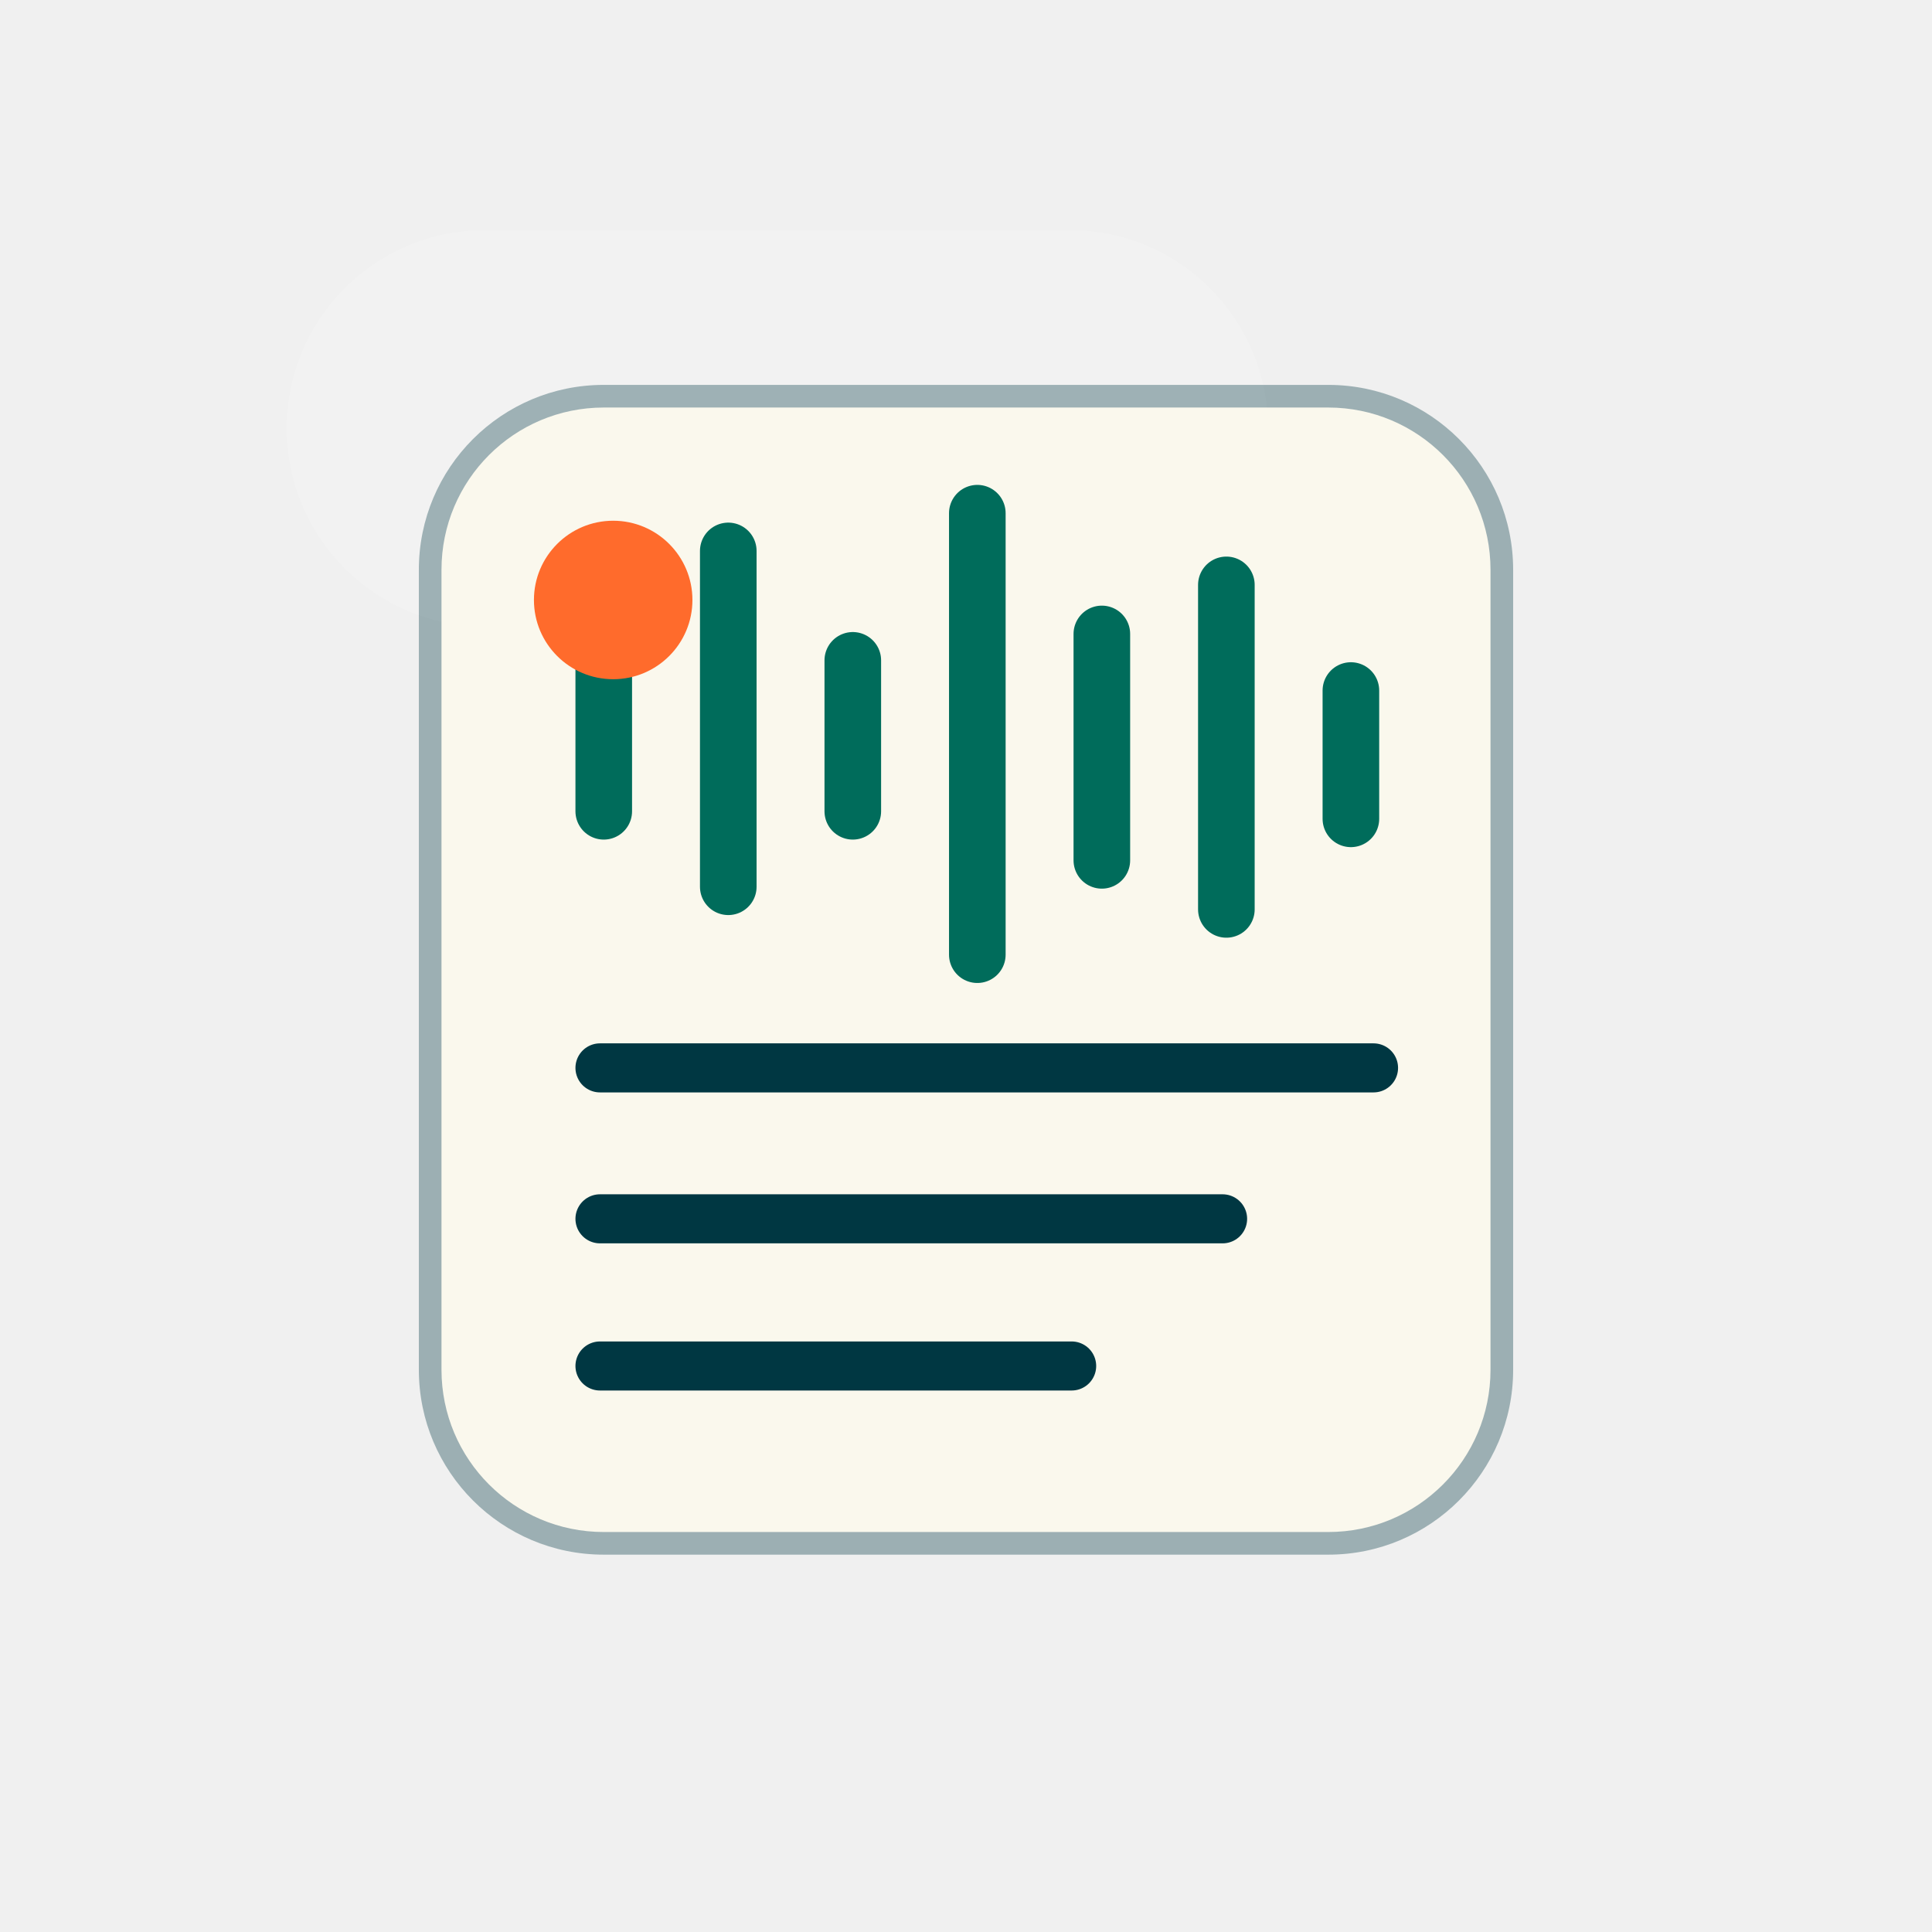
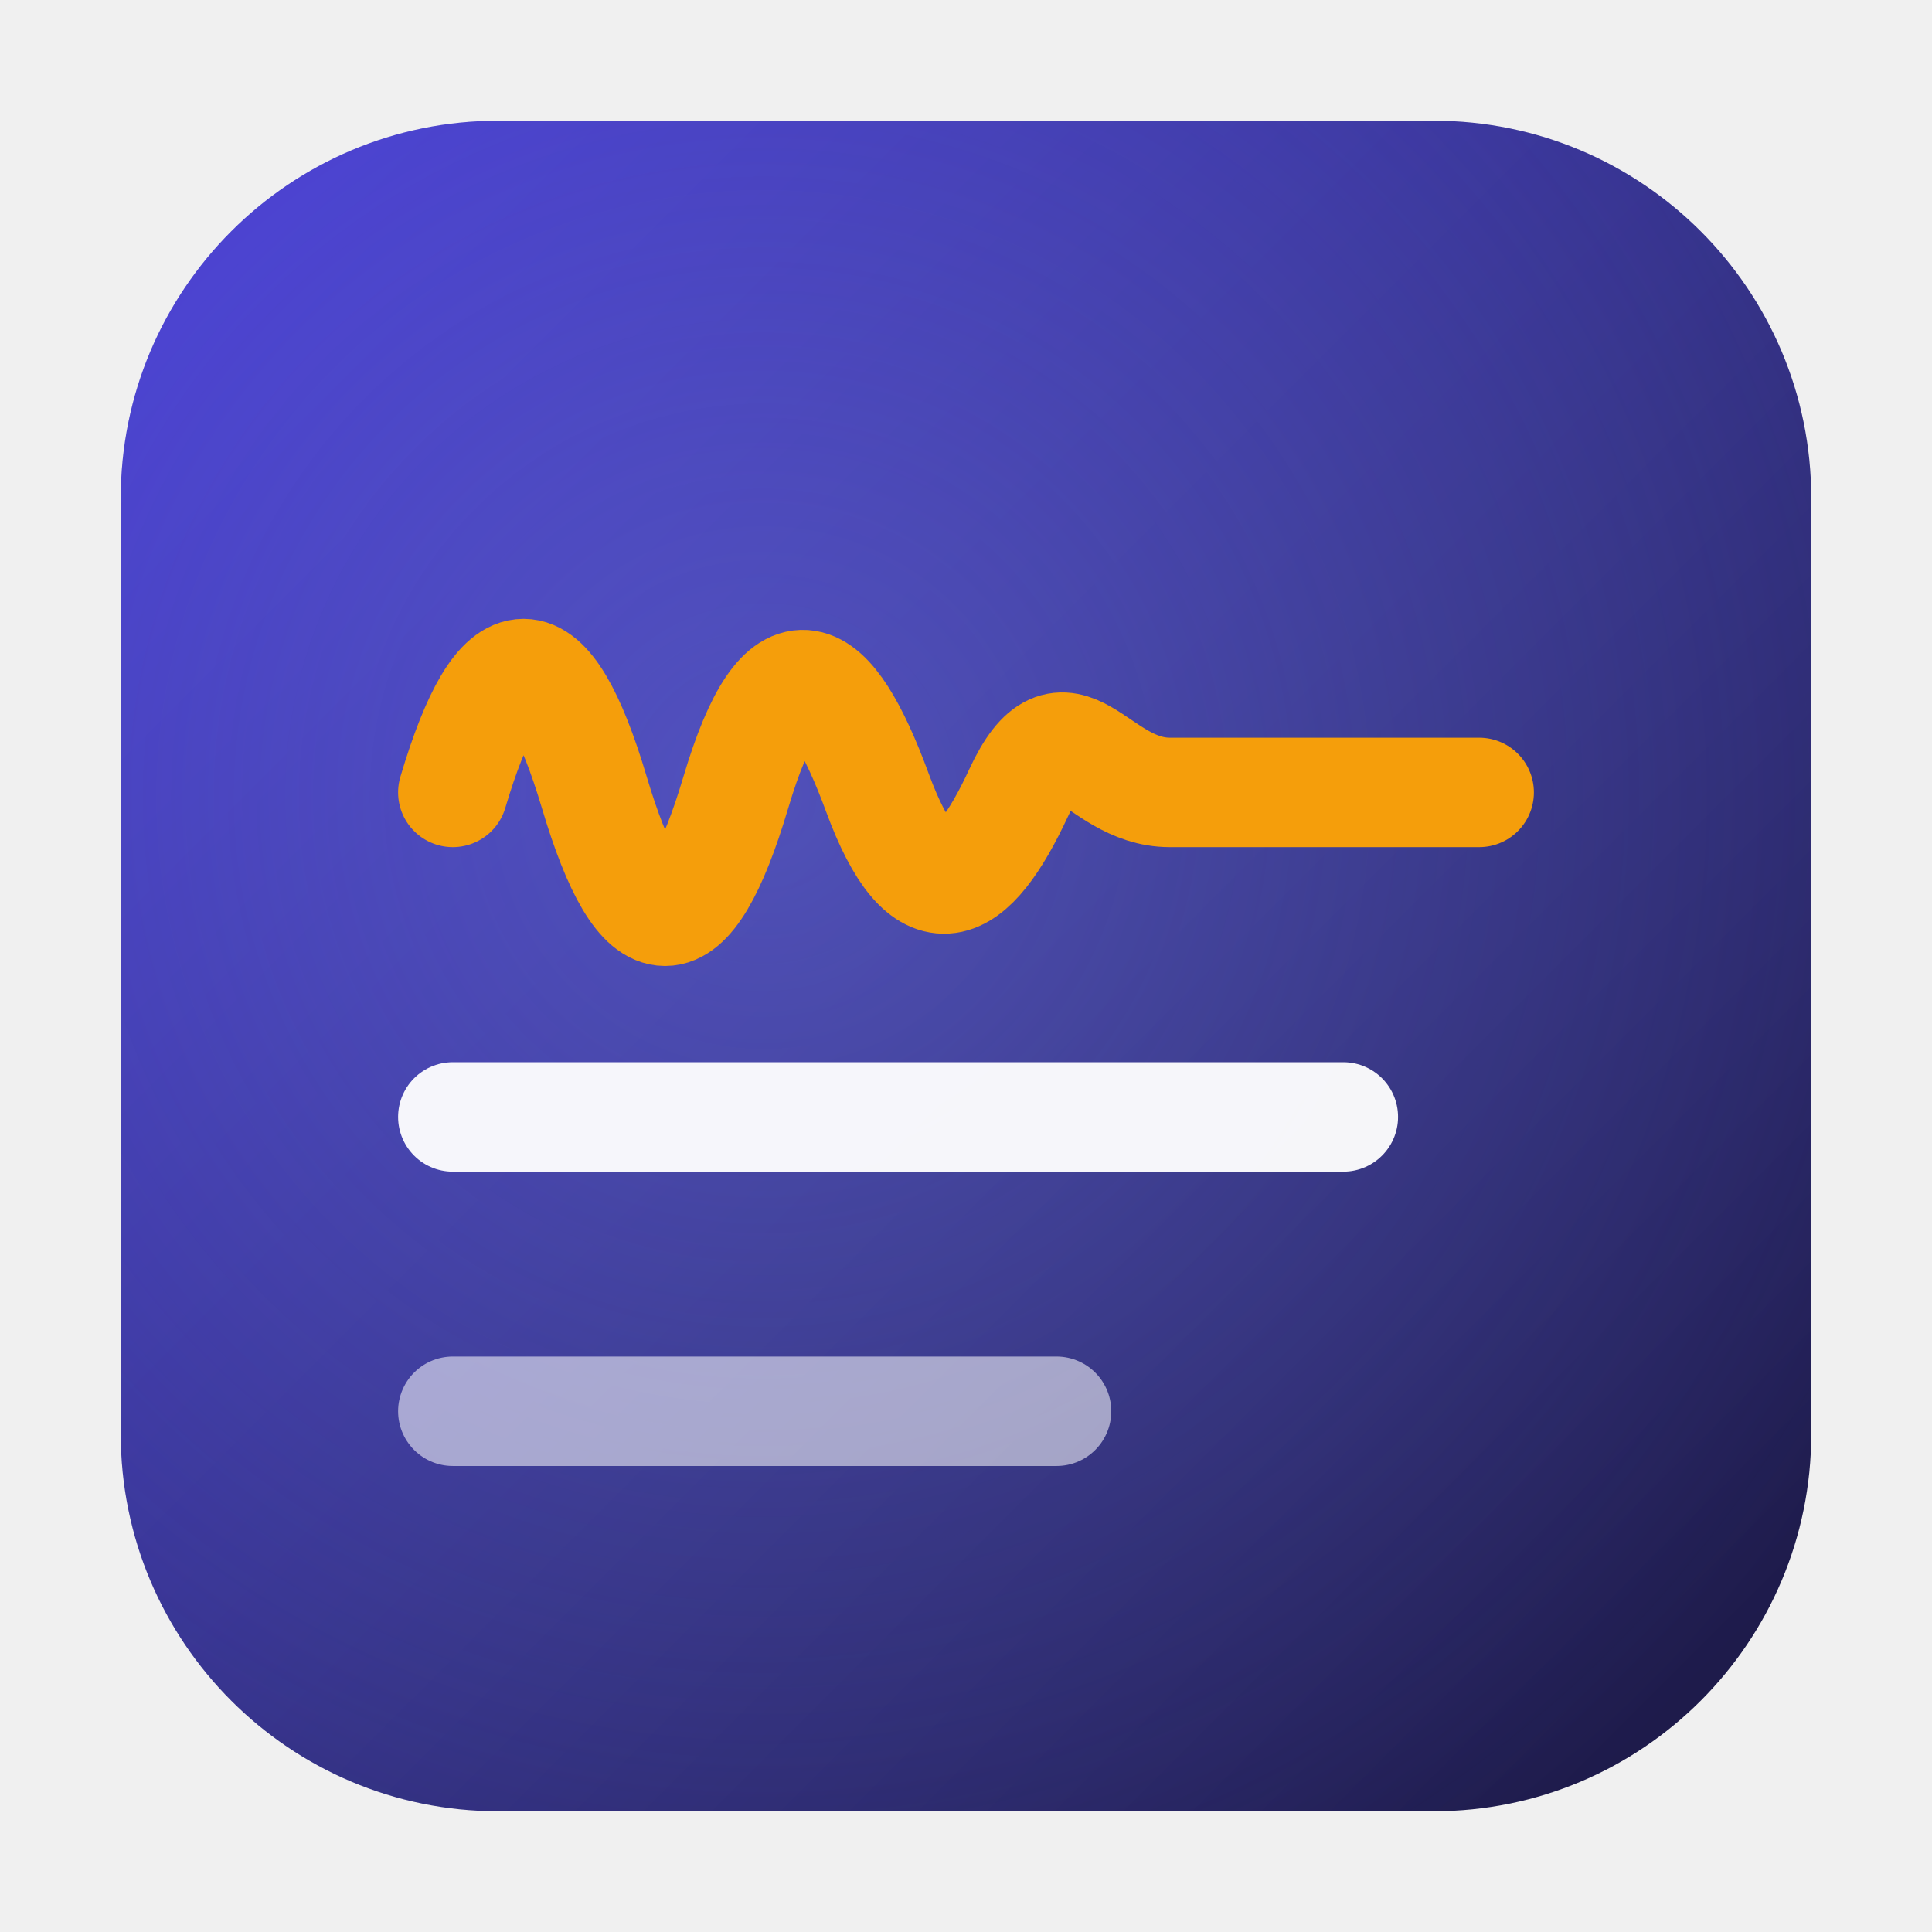
<svg xmlns="http://www.w3.org/2000/svg" viewBox="0 0 1024 1024" role="img" aria-labelledby="title desc">
  <defs>
-     <linearGradient id="background" x1="176" y1="132" x2="848" y2="892" gradientUnits="userSpaceOnUse">
-       <stop offset="0" stop-color="#2f6f4f" />
-       <stop offset="1" stop-color="#153f31" />
+     <linearGradient id="bg" x1="128" y1="128" x2="896" y2="896" gradientUnits="userSpaceOnUse">
+       <stop offset="0" stop-color="#4338ca" />
+       <stop offset="0.55" stop-color="#312e81" />
+       <stop offset="1" stop-color="#1e1b4b" />
    </linearGradient>
-     <filter id="shadow" x="80" y="80" width="864" height="864" color-interpolation-filters="sRGB">
-       <feDropShadow dx="0" dy="30" stdDeviation="36" flood-color="#0f261e" flood-opacity="0.24" />
-     </filter>
+     <radialGradient id="glow" cx="0.38" cy="0.4" r="0.75">
+       <stop offset="0" stop-color="#818cf8" stop-opacity="0.35" />
+       <stop offset="1" stop-color="#818cf8" stop-opacity="0" />
+     </radialGradient>
  </defs>
-   <rect x="64" y="64" width="896" height="896" rx="224" fill="url(#background)" filter="url(#shadow)" />
-   <rect x="152" y="122" width="520" height="210" rx="105" fill="#fff" opacity=".16" />
-   <rect x="222" y="204" width="580" height="620" rx="98" fill="#003742" opacity=".35" />
-   <rect x="234" y="216" width="556" height="596" rx="86" fill="#faf8ed" />
-   <path d="M320 430V330M386 470V292M452 430V350M518 506V272M584 456V336M650 482V310M716 434V366" fill="none" stroke="#006c5b" stroke-width="30" stroke-linecap="round" stroke-linejoin="round" />
-   <circle cx="325" cy="318" r="42" fill="#ff6b2c" />
-   <path d="M318 566H728M318 646H648M318 724H568" fill="none" stroke="#003742" stroke-width="26" stroke-linecap="round" />
+   <rect x="64" y="64" width="896" height="896" rx="200" fill="url(#bg)" />
+   <rect x="64" y="64" width="896" height="896" rx="200" fill="url(#glow)" />
+   <path d="M240 420        C 265 336, 290 336, 315 420        S 365 504, 390 420        S 440 352, 465 420        S 515 474, 540 420        S 580 420, 620 420        L 784 420" fill="none" stroke="#f59e0b" stroke-width="58" stroke-linecap="round" stroke-linejoin="round" />
+   <path d="M240 592H712" stroke="#ffffff" stroke-width="58" stroke-linecap="round" opacity="0.95" />
+   <path d="M240 748H560" stroke="#ffffff" stroke-width="58" stroke-linecap="round" opacity="0.55" />
</svg>
